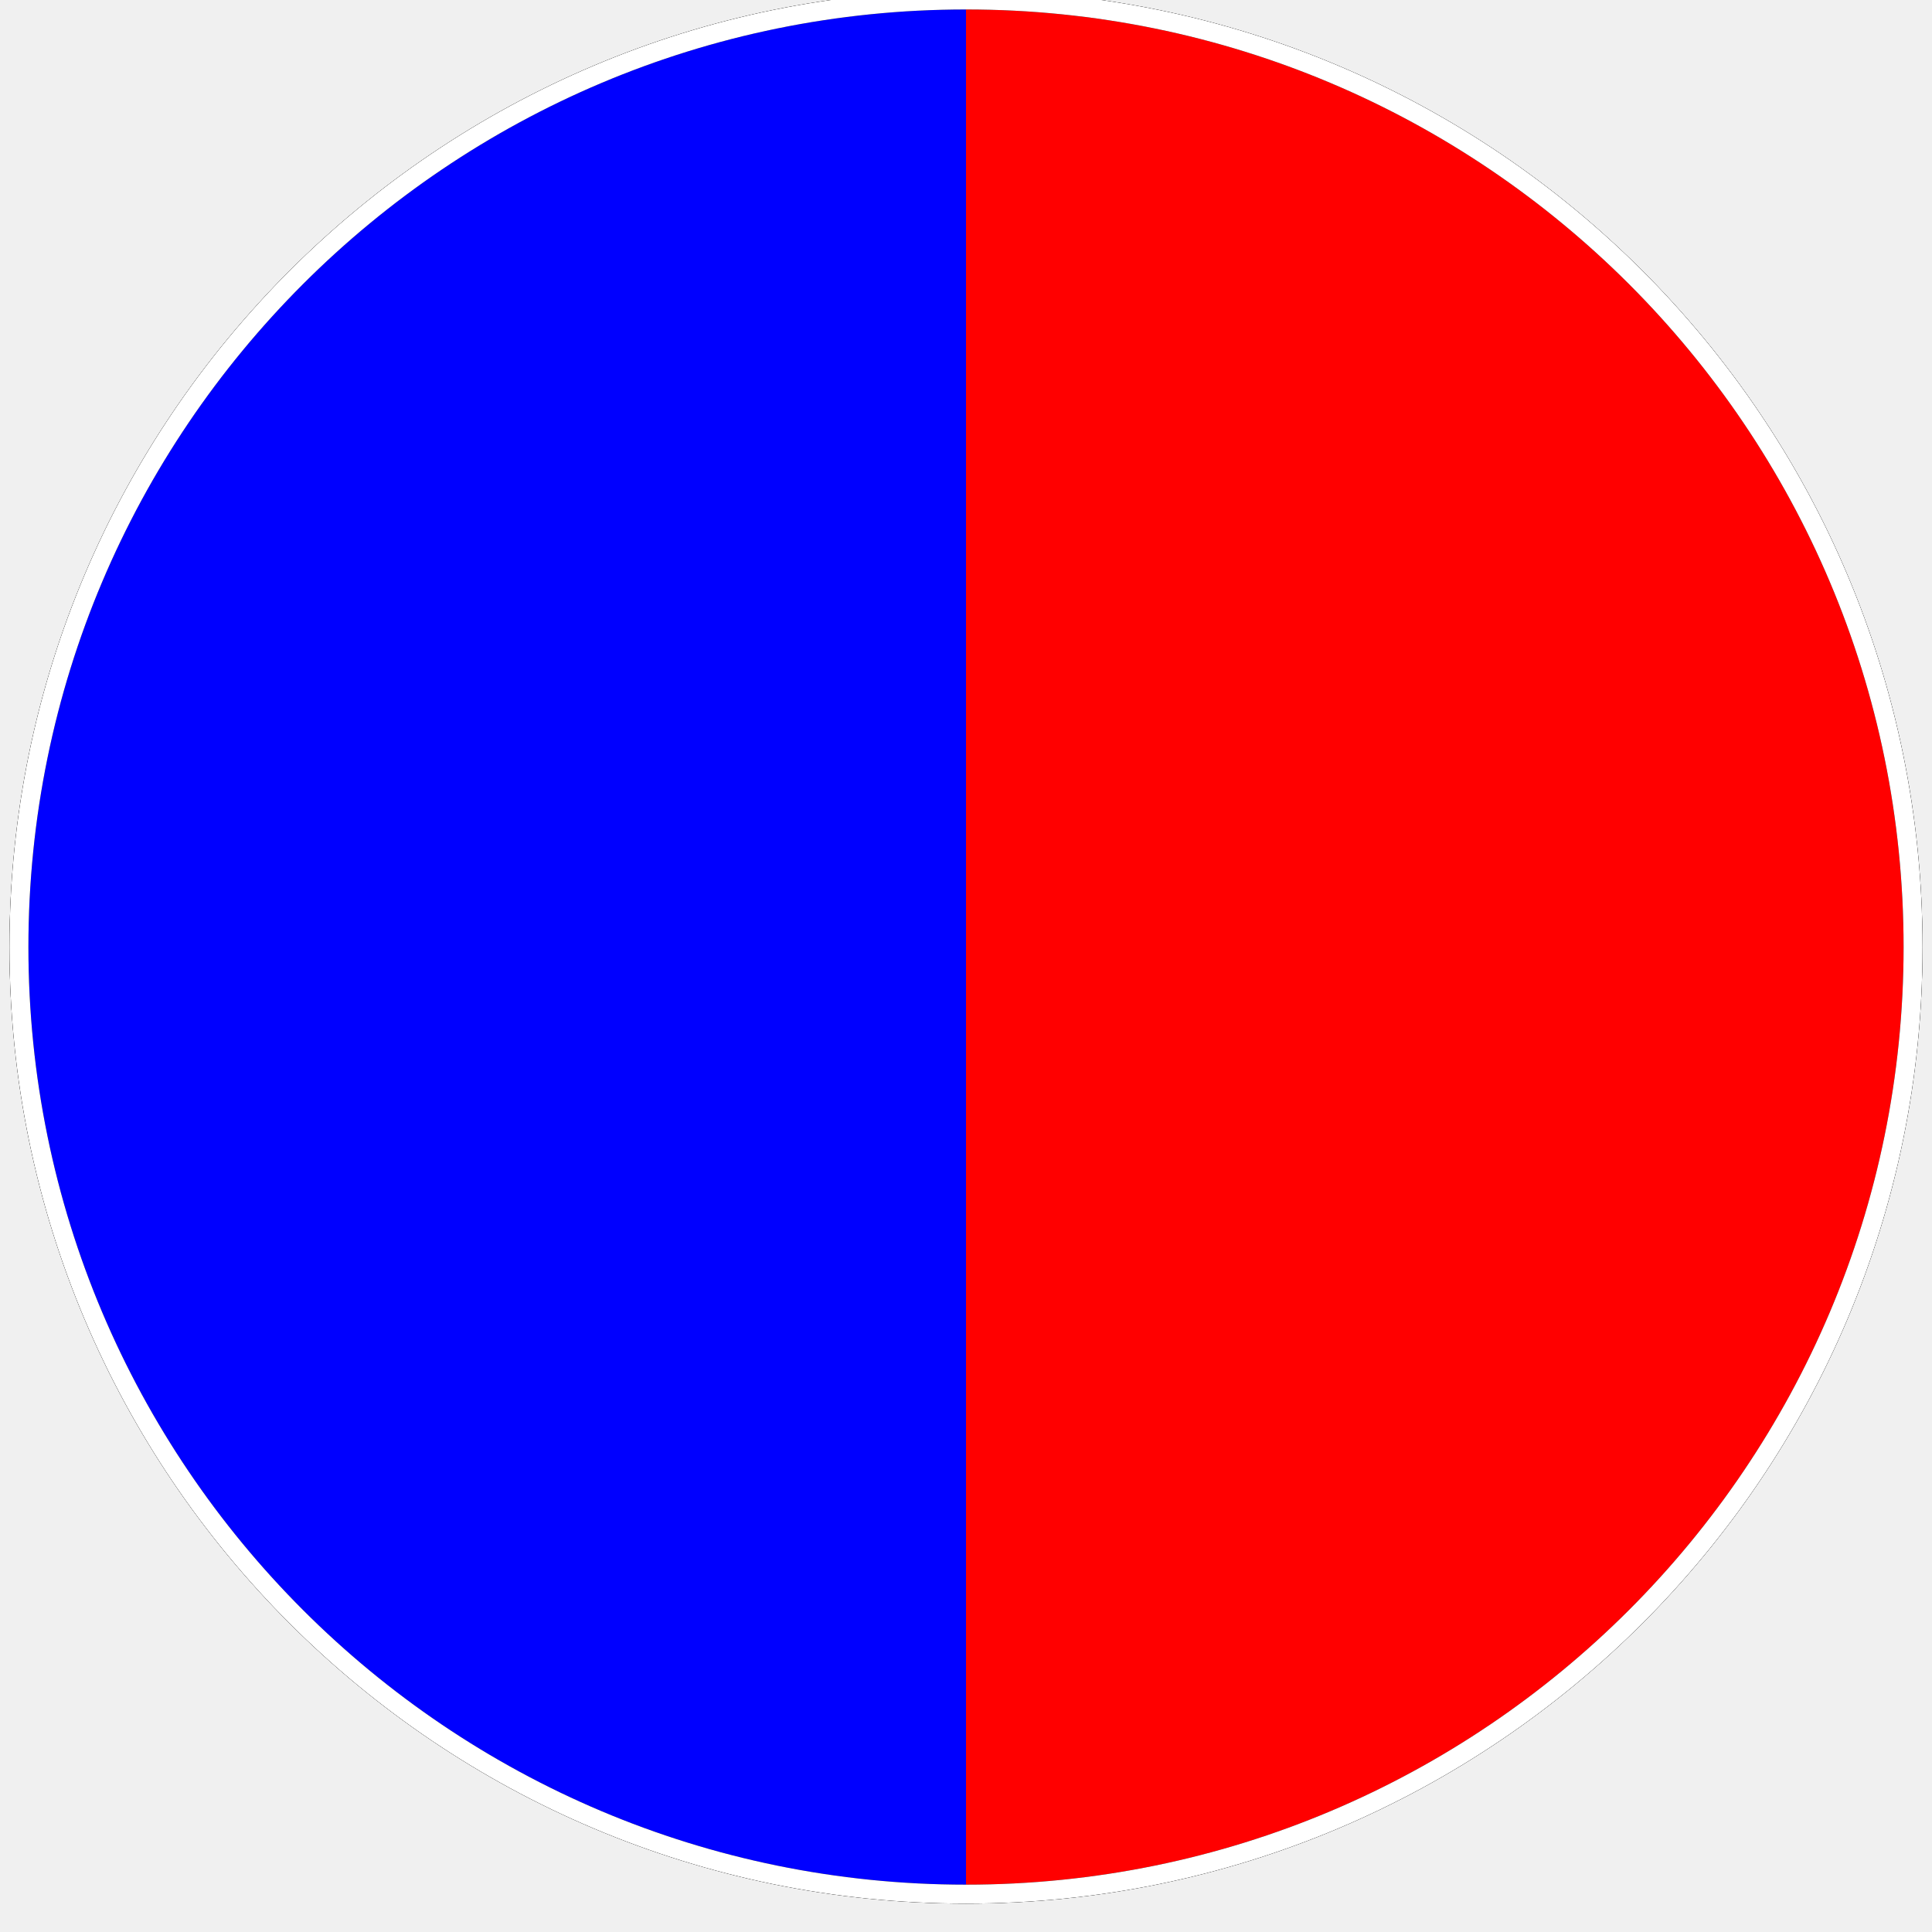
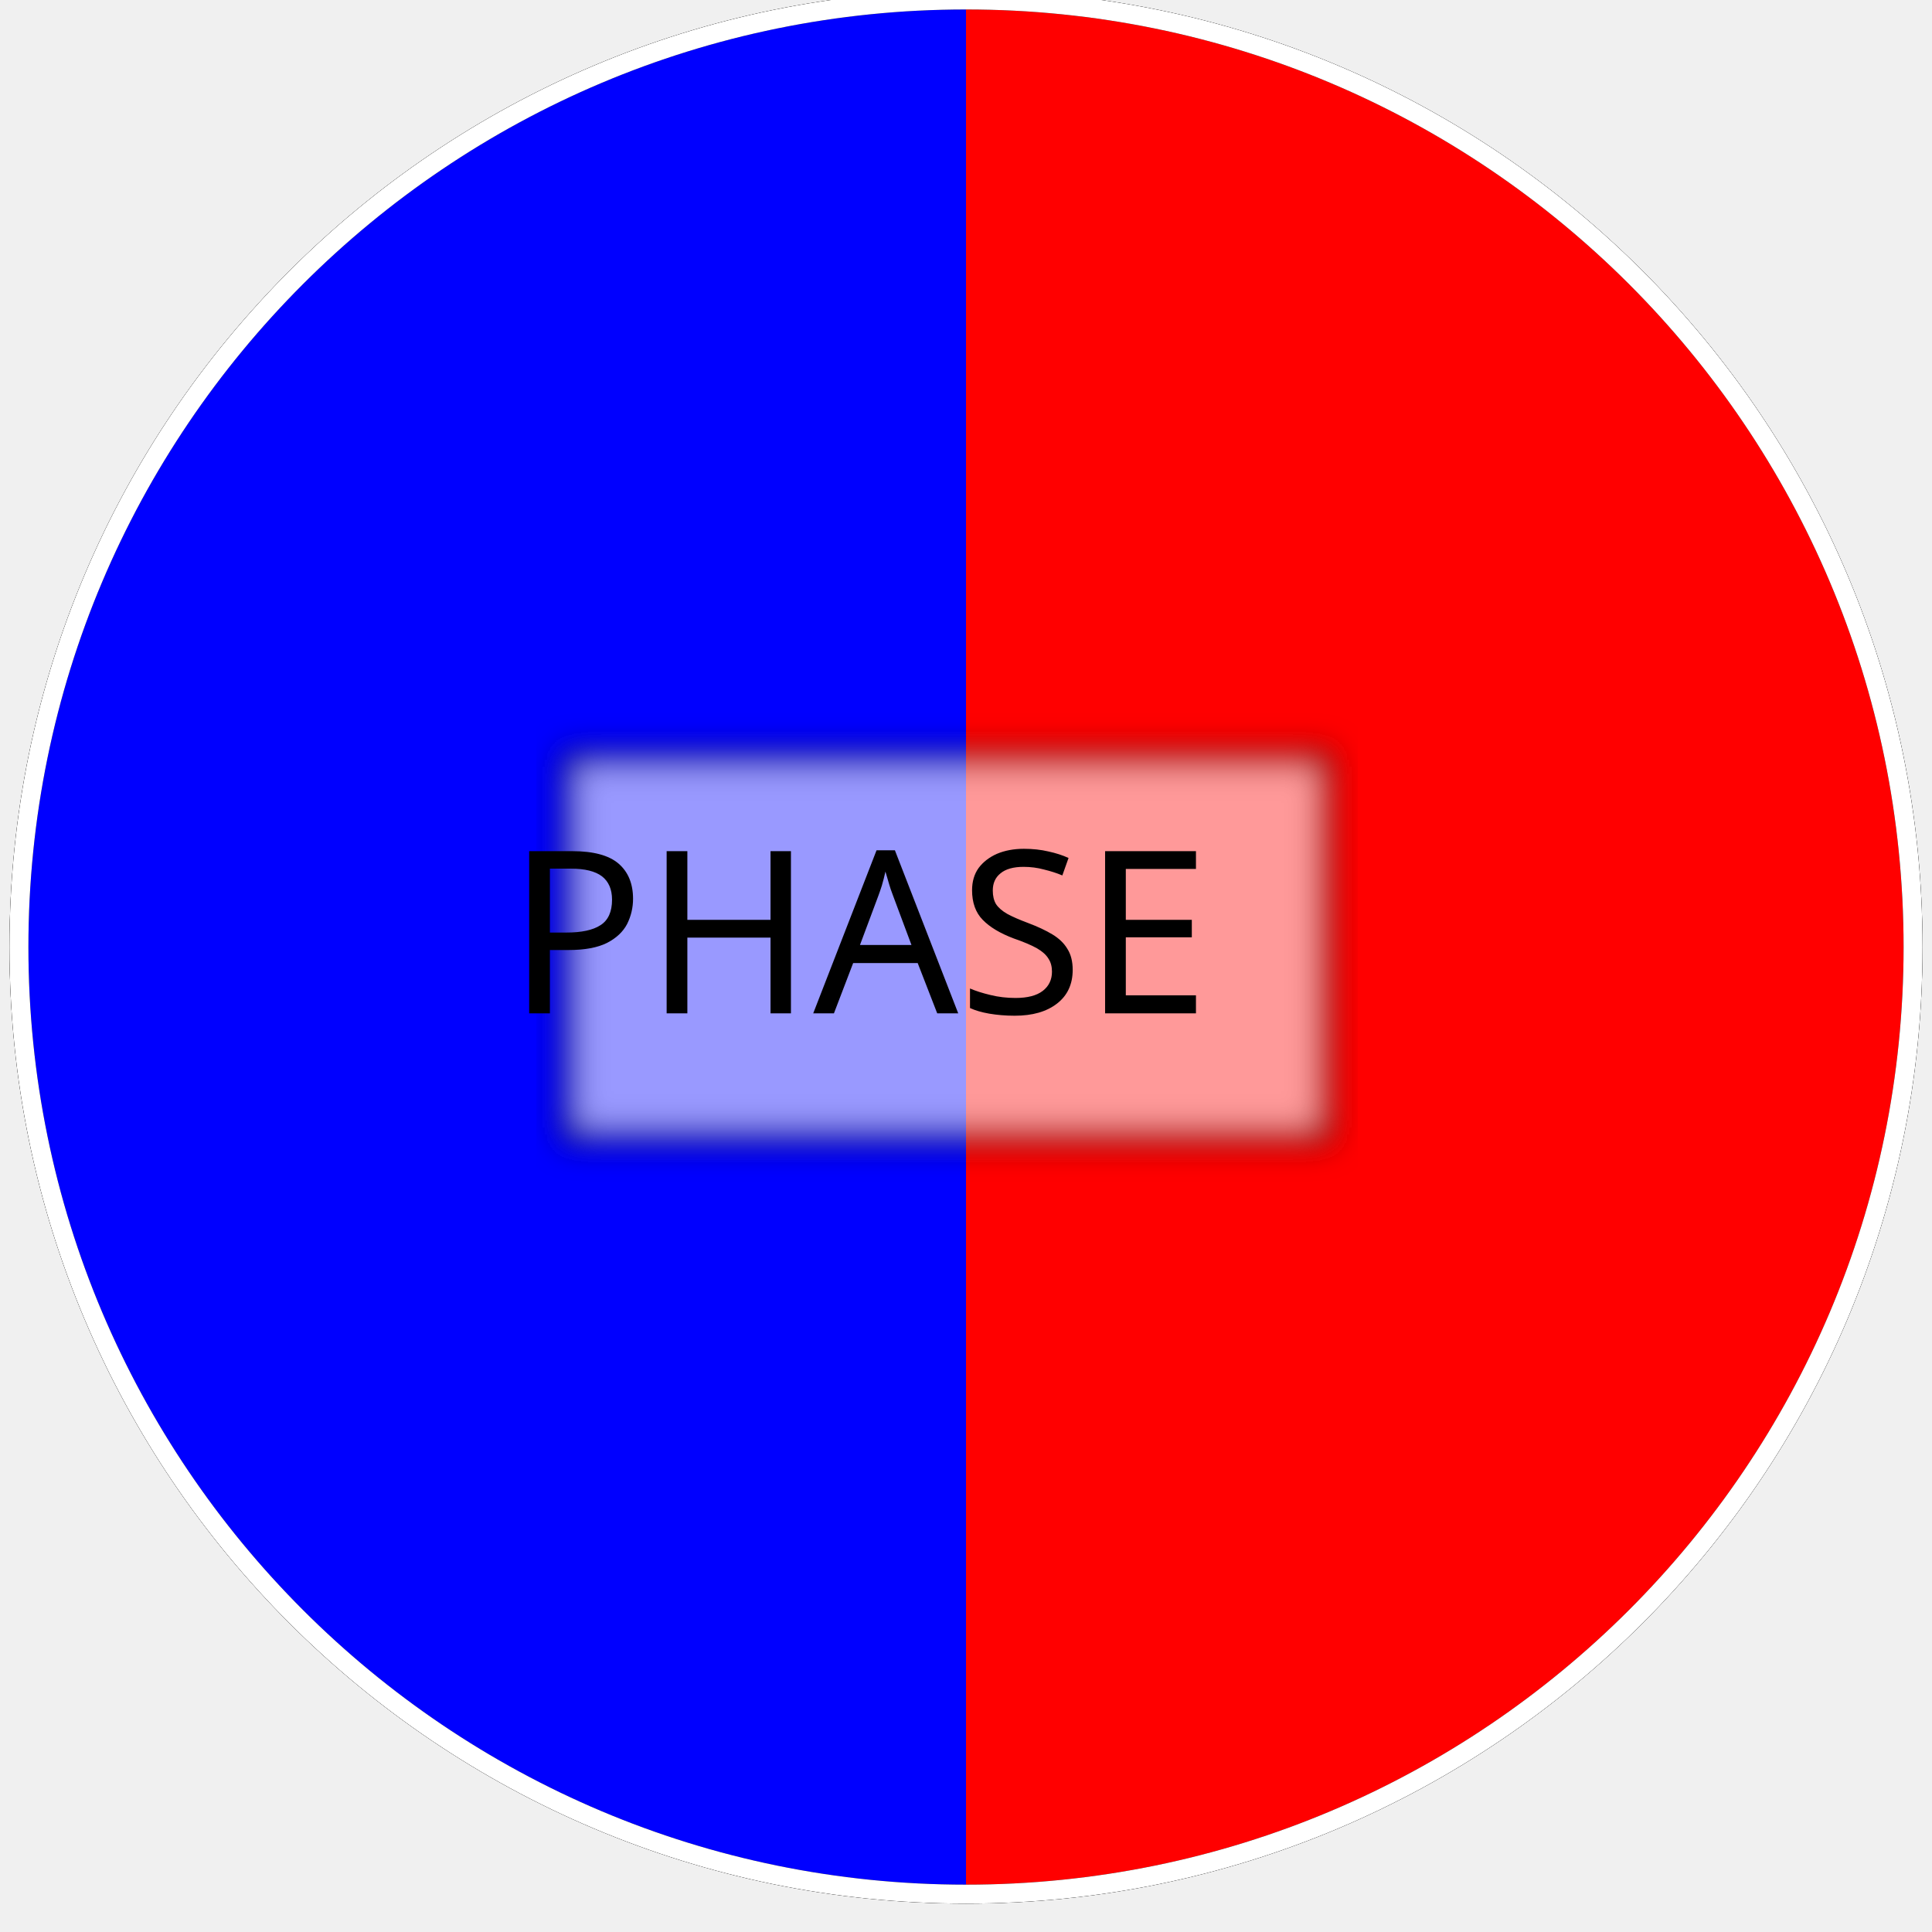
<svg xmlns="http://www.w3.org/2000/svg" width="102" height="102" id="svg2" version="1.1">
+   <defs id="defs4">
+     <filter id="filter3799" x="-0.042" width="1.084" y="-0.121" height="1.242">
+       <feGaussianBlur stdDeviation="0.791" id="feGaussianBlur3801" />
+     </filter>
+   </defs>
  <circle id="background" cx="51" cy="50" r="50" style="stroke: black; fill: black" />
  <path id="rightArc" d="M 51,0 A50,50 0 0,1 51,100" style="stroke: black; fill: red" />
  <path id="leftArc" d="M 51,0 A50,50 0 1,0 51,100" style="stroke: black; fill: blue" />
  <circle id="outline" cx="51" cy="50" r="50" style="stroke: white; fill: none" />
+   <rect id="textBg" x="30" y="40" height="20" width="40" style="fill:#ffffff; fill-opacity:1; stroke:#000000; opacity:0.6; stroke-opacity:1; stroke-linejoin:bevel;    filter:url(#filter3799)" />
+   <text xml:space="preserve" style="font-size:12px;font-style:normal;font-weight:normal;text-align:center;line-height:125%;letter-spacing:0px;word-spacing:0px;text-anchor:middle;fill:#000000;fill-opacity:1;stroke:none;font-family:Sans" x="50" y="53.5" id="phaseText">
+     <tspan id="phaseTextTSpan" x="50" y="53.5" style="text-align:center;text-anchor:middle;fill:#000000;fill-opacity:1;stroke:none">PHASE</tspan>
+   </text>
</svg>
